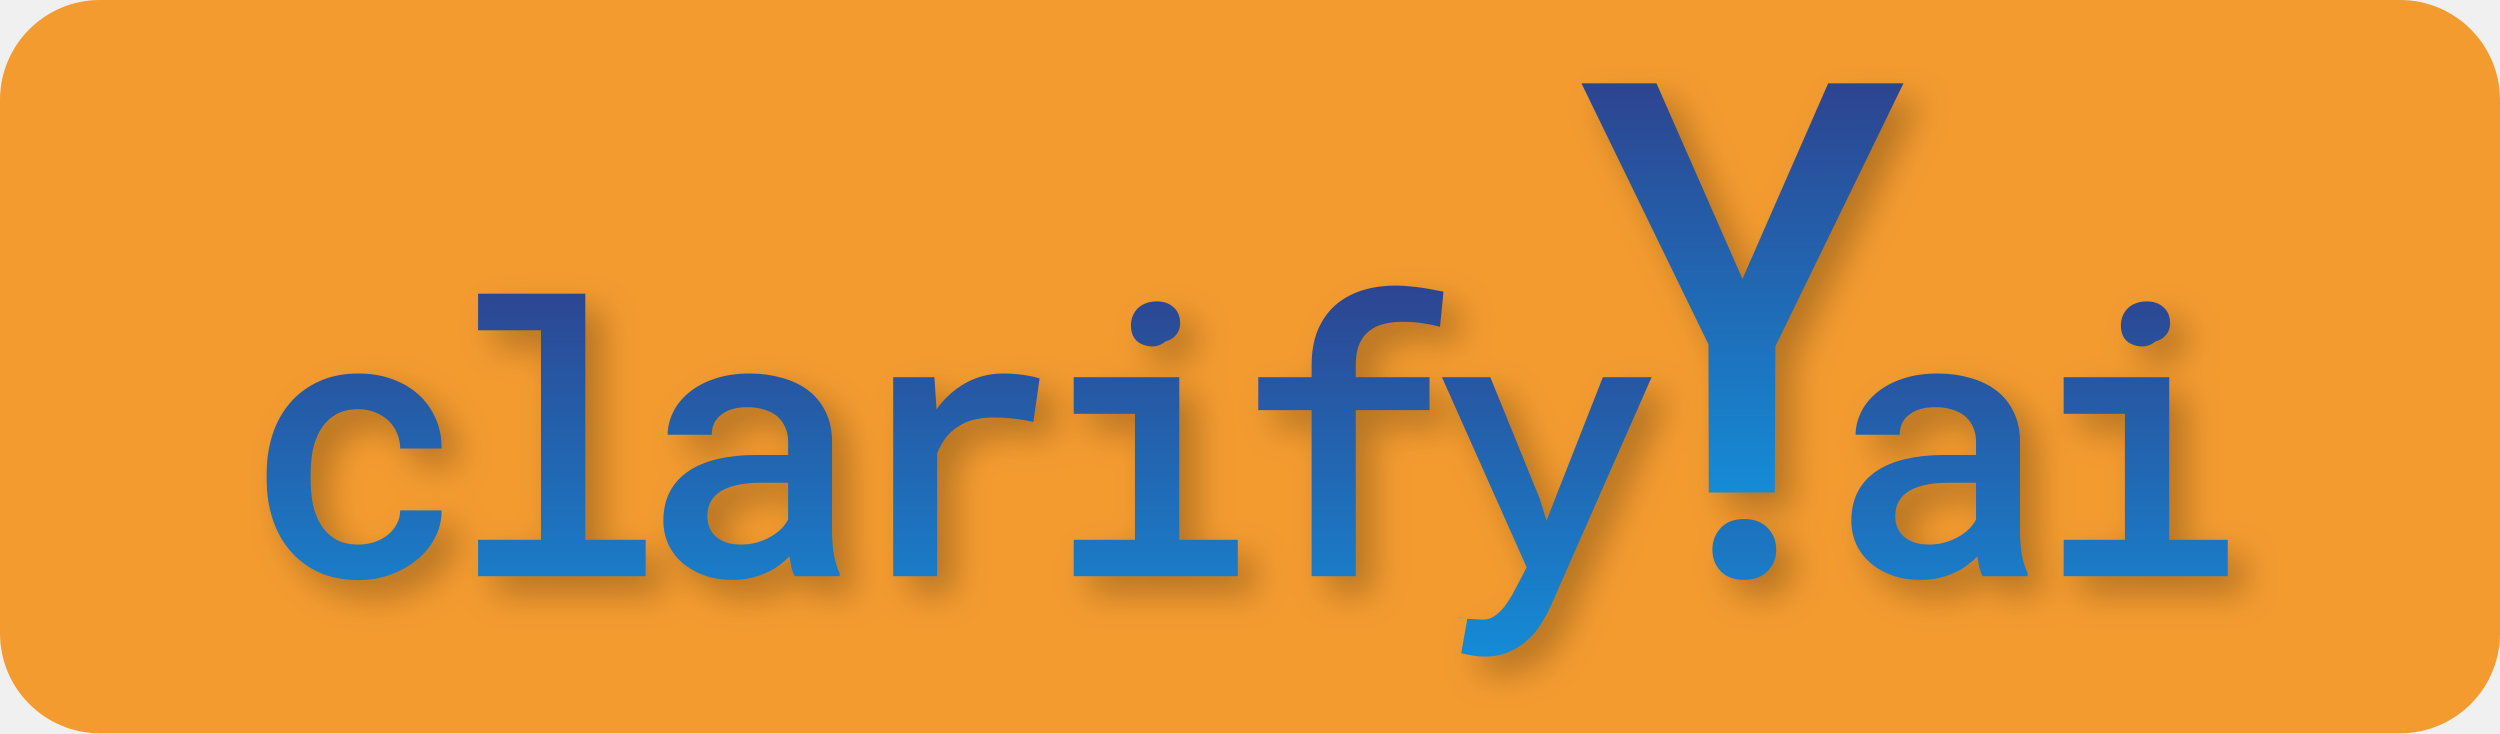
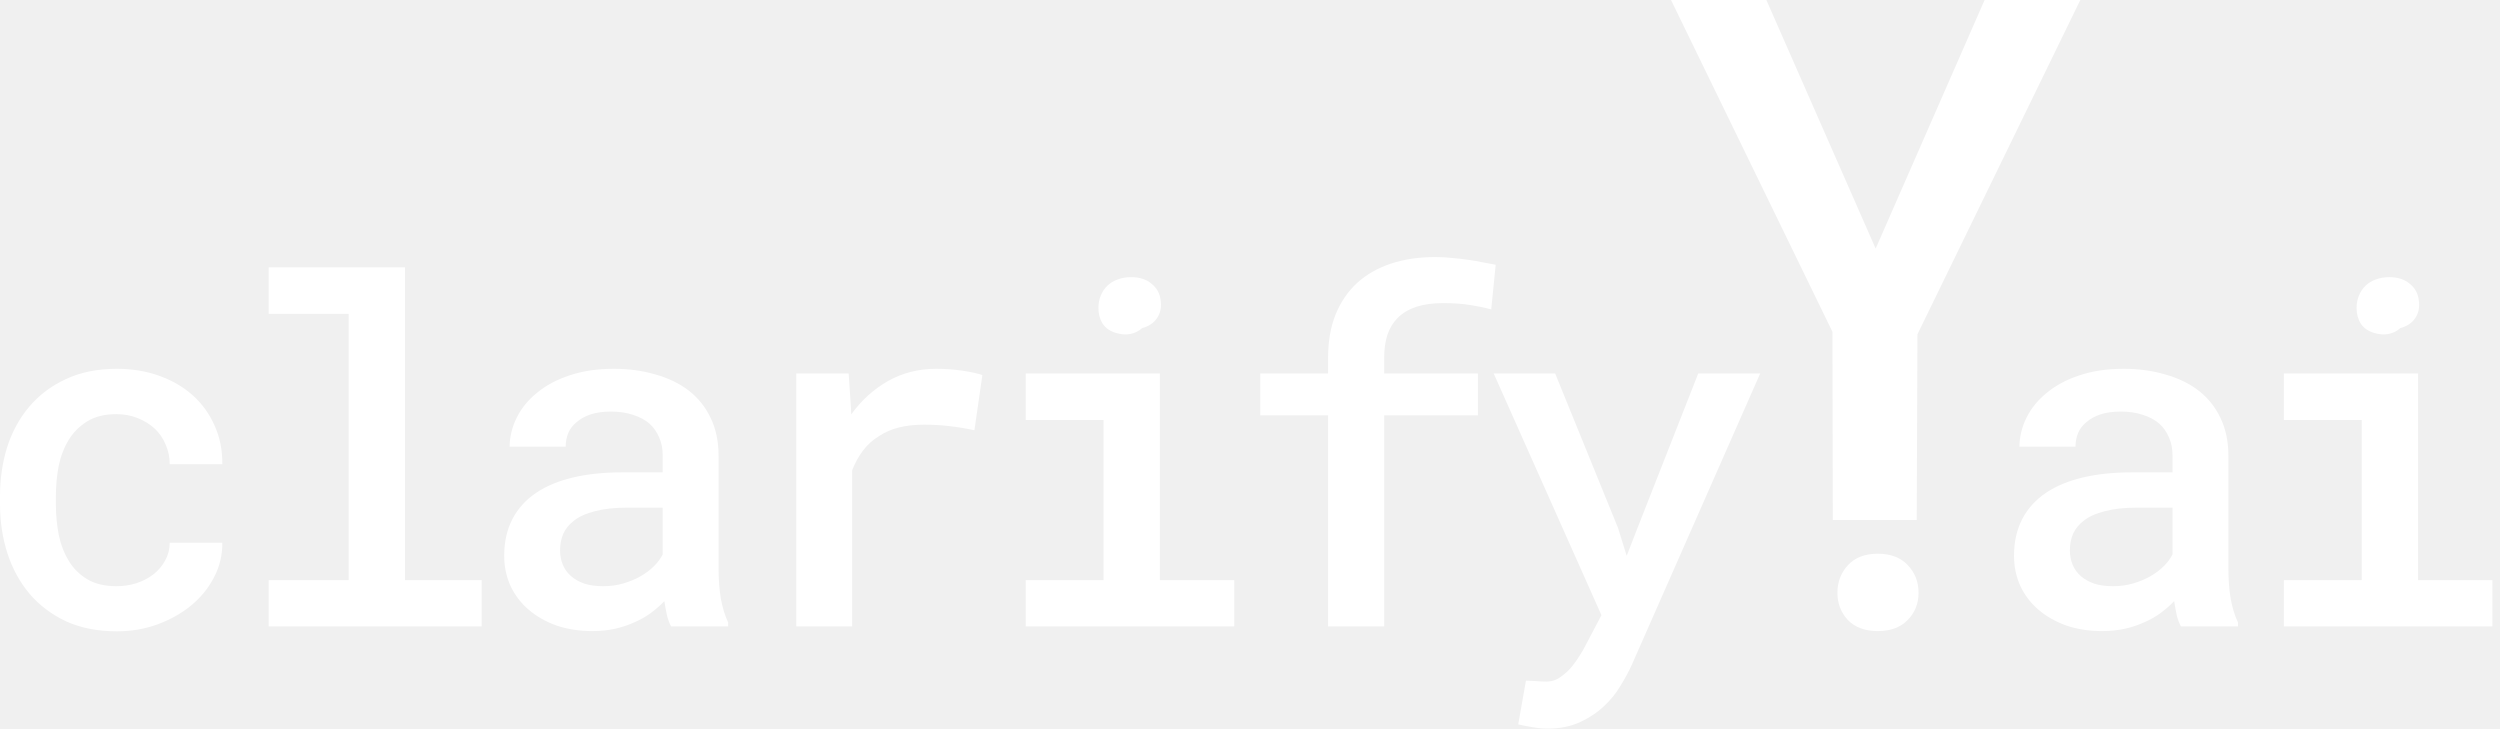
- <svg xmlns="http://www.w3.org/2000/svg" width="150" height="44" viewBox="0 0 150 44" fill="none">
-   <rect width="150" height="44" rx="6" fill="#F39B2F" />
-   <g filter="url(#filter0_d)">
-     <path d="M21.496 32.674C20.944 32.674 20.484 32.564 20.116 32.343C19.749 32.122 19.458 31.832 19.245 31.471C19.024 31.111 18.866 30.699 18.77 30.235C18.682 29.764 18.638 29.286 18.638 28.8V28.414C18.638 27.936 18.682 27.465 18.77 27.002C18.866 26.538 19.024 26.126 19.245 25.765C19.465 25.405 19.756 25.114 20.116 24.894C20.484 24.666 20.944 24.552 21.496 24.552C21.857 24.552 22.191 24.614 22.5 24.739C22.817 24.864 23.089 25.033 23.317 25.247C23.538 25.46 23.707 25.71 23.825 25.997C23.95 26.284 24.012 26.59 24.012 26.913H26.495C26.503 26.251 26.381 25.644 26.131 25.092C25.889 24.541 25.546 24.066 25.105 23.669C24.663 23.271 24.134 22.962 23.516 22.742C22.905 22.521 22.239 22.41 21.518 22.41C20.606 22.41 19.804 22.572 19.112 22.896C18.428 23.212 17.854 23.643 17.391 24.187C16.927 24.732 16.578 25.368 16.342 26.097C16.114 26.825 16 27.598 16 28.414V28.8C16 29.625 16.118 30.401 16.353 31.129C16.589 31.85 16.934 32.483 17.391 33.027C17.854 33.572 18.428 34.006 19.112 34.33C19.804 34.646 20.61 34.804 21.529 34.804C22.191 34.804 22.82 34.697 23.416 34.484C24.02 34.263 24.553 33.965 25.017 33.59C25.473 33.215 25.833 32.773 26.098 32.266C26.37 31.751 26.503 31.203 26.495 30.622H24.012C24.012 30.923 23.942 31.199 23.803 31.449C23.67 31.699 23.49 31.916 23.262 32.1C23.026 32.284 22.754 32.428 22.445 32.531C22.143 32.626 21.827 32.674 21.496 32.674Z" fill="url(#paint0_linear)" />
-     <path d="M28.685 17.621V19.817H32.459V32.387H28.685V34.572H38.739V32.387H35.119V17.621H28.685Z" fill="url(#paint1_linear)" />
-     <path d="M47.683 34.572H50.376V34.385C50.229 34.076 50.115 33.708 50.034 33.281C49.96 32.847 49.923 32.361 49.923 31.824V26.516C49.923 25.839 49.798 25.243 49.548 24.728C49.298 24.206 48.952 23.775 48.511 23.437C48.069 23.098 47.543 22.845 46.932 22.675C46.329 22.499 45.678 22.41 44.979 22.41C44.199 22.41 43.504 22.514 42.893 22.72C42.29 22.918 41.779 23.19 41.359 23.536C40.94 23.875 40.62 24.265 40.399 24.706C40.178 25.148 40.064 25.607 40.057 26.086H42.706C42.706 25.858 42.746 25.644 42.827 25.445C42.915 25.239 43.048 25.067 43.224 24.927C43.401 24.772 43.622 24.651 43.886 24.563C44.159 24.474 44.475 24.43 44.836 24.43C45.233 24.43 45.582 24.482 45.884 24.585C46.193 24.68 46.454 24.82 46.668 25.004C46.866 25.188 47.017 25.405 47.12 25.655C47.23 25.905 47.286 26.185 47.286 26.494V27.299H45.365C44.505 27.299 43.732 27.381 43.048 27.542C42.371 27.704 41.801 27.94 41.337 28.249C40.837 28.58 40.454 28.999 40.189 29.507C39.932 30.007 39.803 30.585 39.803 31.239C39.803 31.747 39.902 32.222 40.101 32.663C40.307 33.097 40.59 33.469 40.951 33.778C41.319 34.094 41.757 34.344 42.264 34.528C42.779 34.705 43.346 34.793 43.964 34.793C44.346 34.793 44.703 34.756 45.034 34.683C45.365 34.609 45.674 34.506 45.961 34.374C46.248 34.249 46.506 34.102 46.734 33.932C46.969 33.756 47.179 33.572 47.363 33.38C47.4 33.609 47.44 33.829 47.484 34.043C47.536 34.249 47.602 34.425 47.683 34.572ZM44.471 32.674C44.133 32.674 43.839 32.634 43.589 32.553C43.338 32.465 43.129 32.347 42.959 32.2C42.79 32.053 42.661 31.876 42.573 31.67C42.485 31.456 42.441 31.229 42.441 30.986C42.441 30.691 42.492 30.427 42.595 30.191C42.706 29.956 42.871 29.753 43.092 29.584C43.342 29.385 43.677 29.235 44.096 29.132C44.516 29.021 45.012 28.966 45.586 28.966H47.286V31.173C47.19 31.365 47.054 31.549 46.877 31.725C46.701 31.902 46.491 32.06 46.248 32.2C46.005 32.34 45.733 32.453 45.432 32.542C45.137 32.63 44.817 32.674 44.471 32.674Z" fill="url(#paint2_linear)" />
-     <path d="M60.191 22.41C59.367 22.41 58.613 22.602 57.929 22.984C57.252 23.367 56.671 23.893 56.185 24.563L56.174 24.287L56.064 22.631H53.592V34.572H56.23V27.2C56.369 26.847 56.542 26.534 56.748 26.262C56.954 25.99 57.204 25.765 57.499 25.589C57.771 25.405 58.084 25.269 58.437 25.181C58.79 25.092 59.187 25.048 59.629 25.048C60.019 25.048 60.408 25.07 60.798 25.114C61.196 25.159 61.597 25.225 62.001 25.313L62.377 22.709C62.149 22.628 61.832 22.558 61.428 22.499C61.03 22.44 60.618 22.41 60.191 22.41Z" fill="url(#paint3_linear)" />
-     <path d="M64.423 22.631V24.827H68.098V32.387H64.423V34.572H74.267V32.387H70.758V22.631H64.423ZM67.855 19.541C67.855 19.821 67.921 20.067 68.054 20.28C68.194 20.486 68.396 20.63 68.661 20.711C68.918 20.792 69.154 20.81 69.367 20.766C69.58 20.722 69.764 20.63 69.919 20.49C70.228 20.409 70.463 20.251 70.625 20.016C70.787 19.773 70.842 19.489 70.791 19.166C70.754 18.849 70.611 18.592 70.36 18.393C70.118 18.187 69.797 18.084 69.4 18.084C69.165 18.084 68.951 18.121 68.76 18.195C68.576 18.261 68.418 18.357 68.285 18.482C68.146 18.614 68.039 18.772 67.965 18.956C67.892 19.133 67.855 19.328 67.855 19.541Z" fill="url(#paint4_linear)" />
-     <path d="M78.697 34.572H81.346V24.607H85.771V22.631H81.346V21.903C81.346 21.483 81.397 21.116 81.5 20.799C81.611 20.483 81.773 20.218 81.986 20.005C82.214 19.776 82.505 19.604 82.858 19.486C83.218 19.368 83.645 19.309 84.138 19.309C84.609 19.309 85.028 19.339 85.396 19.398C85.771 19.456 86.106 19.526 86.4 19.607L86.61 17.499C86.389 17.455 86.172 17.415 85.959 17.378C85.746 17.334 85.536 17.297 85.33 17.268C85.08 17.231 84.822 17.201 84.557 17.179C84.3 17.15 84.035 17.135 83.763 17.135C82.99 17.135 82.291 17.238 81.666 17.444C81.048 17.65 80.518 17.952 80.077 18.349C79.635 18.754 79.293 19.254 79.05 19.85C78.815 20.439 78.697 21.123 78.697 21.903V22.631H75.497V24.607H78.697V34.572Z" fill="url(#paint5_linear)" />
-     <path d="M89.076 39.395C89.657 39.395 90.165 39.292 90.599 39.086C91.033 38.888 91.408 38.638 91.724 38.336C92.041 38.041 92.302 37.718 92.508 37.365C92.721 37.019 92.898 36.691 93.038 36.382L99.097 22.631H96.172L93.291 29.959L92.795 31.239L92.386 29.926L89.418 22.631H86.515L91.603 34.043L90.853 35.466C90.772 35.628 90.683 35.783 90.588 35.93C90.499 36.077 90.382 36.246 90.234 36.438C90.08 36.629 89.9 36.798 89.694 36.945C89.488 37.1 89.256 37.177 88.998 37.177C88.881 37.177 88.726 37.17 88.535 37.155C88.351 37.148 88.185 37.14 88.038 37.133L87.674 39.197C87.887 39.248 88.112 39.292 88.347 39.329C88.583 39.373 88.826 39.395 89.076 39.395Z" fill="url(#paint6_linear)" />
-     <path d="M102.743 32.983C102.743 33.491 102.909 33.921 103.24 34.275C103.578 34.62 104.049 34.793 104.652 34.793C105.248 34.793 105.715 34.62 106.054 34.275C106.4 33.929 106.573 33.498 106.573 32.983C106.573 32.468 106.403 32.034 106.065 31.681C105.726 31.32 105.256 31.14 104.652 31.14C104.042 31.14 103.571 31.32 103.24 31.681C102.909 32.041 102.743 32.476 102.743 32.983Z" fill="url(#paint7_linear)" />
-     <path d="M118.96 34.572H121.653V34.385C121.505 34.076 121.391 33.708 121.31 33.281C121.237 32.847 121.2 32.361 121.2 31.824V26.516C121.2 25.839 121.075 25.243 120.825 24.728C120.575 24.206 120.229 23.775 119.787 23.437C119.346 23.098 118.82 22.845 118.209 22.675C117.606 22.499 116.955 22.41 116.256 22.41C115.476 22.41 114.781 22.514 114.17 22.72C113.567 22.918 113.055 23.19 112.636 23.536C112.217 23.875 111.896 24.265 111.676 24.706C111.455 25.148 111.341 25.607 111.334 26.086H113.982C113.982 25.858 114.023 25.644 114.104 25.445C114.192 25.239 114.324 25.067 114.501 24.927C114.678 24.772 114.898 24.651 115.163 24.563C115.435 24.474 115.752 24.43 116.112 24.43C116.51 24.43 116.859 24.482 117.161 24.585C117.47 24.68 117.731 24.82 117.944 25.004C118.143 25.188 118.294 25.405 118.397 25.655C118.507 25.905 118.562 26.185 118.562 26.494V27.299H116.642C115.781 27.299 115.009 27.381 114.324 27.542C113.648 27.704 113.077 27.94 112.614 28.249C112.114 28.58 111.731 28.999 111.466 29.507C111.209 30.007 111.08 30.585 111.08 31.239C111.08 31.747 111.179 32.222 111.378 32.663C111.584 33.097 111.867 33.469 112.228 33.778C112.595 34.094 113.033 34.344 113.541 34.528C114.056 34.705 114.622 34.793 115.24 34.793C115.623 34.793 115.98 34.756 116.311 34.683C116.642 34.609 116.951 34.506 117.238 34.374C117.525 34.249 117.782 34.102 118.011 33.932C118.246 33.756 118.456 33.572 118.64 33.38C118.676 33.609 118.717 33.829 118.761 34.043C118.813 34.249 118.879 34.425 118.96 34.572ZM115.748 32.674C115.41 32.674 115.115 32.634 114.865 32.553C114.615 32.465 114.405 32.347 114.236 32.2C114.067 32.053 113.938 31.876 113.85 31.67C113.762 31.456 113.717 31.229 113.717 30.986C113.717 30.691 113.769 30.427 113.872 30.191C113.982 29.956 114.148 29.753 114.369 29.584C114.619 29.385 114.954 29.235 115.373 29.132C115.792 29.021 116.289 28.966 116.863 28.966H118.562V31.173C118.467 31.365 118.331 31.549 118.154 31.725C117.977 31.902 117.768 32.06 117.525 32.2C117.282 32.34 117.01 32.453 116.708 32.542C116.414 32.63 116.094 32.674 115.748 32.674Z" fill="url(#paint8_linear)" />
-     <path d="M123.82 22.631V24.827H127.495V32.387H123.82V34.572H133.664V32.387H130.155V22.631H123.82ZM127.252 19.541C127.252 19.821 127.319 20.067 127.451 20.28C127.591 20.486 127.793 20.63 128.058 20.711C128.316 20.792 128.551 20.81 128.764 20.766C128.978 20.722 129.162 20.63 129.316 20.49C129.625 20.409 129.861 20.251 130.022 20.016C130.184 19.773 130.24 19.489 130.188 19.166C130.151 18.849 130.008 18.592 129.758 18.393C129.515 18.187 129.195 18.084 128.797 18.084C128.562 18.084 128.349 18.121 128.157 18.195C127.973 18.261 127.815 18.357 127.683 18.482C127.543 18.614 127.436 18.772 127.363 18.956C127.289 19.133 127.252 19.328 127.252 19.541Z" fill="url(#paint9_linear)" />
-     <path d="M104.548 16.735L99.389 5H94.887L102.508 20.664L102.525 29.55H106.487L106.521 20.782L114.21 5H109.691L104.548 16.735Z" fill="url(#paint10_linear)" />
-   </g>
-   <defs>
-     <filter id="filter0_d" x="15" y="4" width="121.664" height="38.395" filterUnits="userSpaceOnUse" color-interpolation-filters="sRGB">
-       <feFlood flood-opacity="0" result="BackgroundImageFix" />
-       <feColorMatrix in="SourceAlpha" type="matrix" values="0 0 0 0 0 0 0 0 0 0 0 0 0 0 0 0 0 0 127 0" />
-       <feOffset dx="1" dy="1" />
-       <feGaussianBlur stdDeviation="1" />
-       <feColorMatrix type="matrix" values="0 0 0 0 0 0 0 0 0 0 0 0 0 0 0 0 0 0 0.25 0" />
-       <feBlend mode="normal" in2="BackgroundImageFix" result="effect1_dropShadow" />
-       <feBlend mode="normal" in="SourceGraphic" in2="effect1_dropShadow" result="shape" />
-     </filter>
-     <linearGradient id="paint0_linear" x1="74.832" y1="17.135" x2="74.832" y2="39.395" gradientUnits="userSpaceOnUse">
-       <stop stop-color="#2D4591" />
-       <stop offset="1" stop-color="#158BD6" />
-     </linearGradient>
-     <linearGradient id="paint1_linear" x1="74.832" y1="17.135" x2="74.832" y2="39.395" gradientUnits="userSpaceOnUse">
-       <stop stop-color="#2D4591" />
-       <stop offset="1" stop-color="#158BD6" />
-     </linearGradient>
-     <linearGradient id="paint2_linear" x1="74.832" y1="17.135" x2="74.832" y2="39.395" gradientUnits="userSpaceOnUse">
-       <stop stop-color="#2D4591" />
-       <stop offset="1" stop-color="#158BD6" />
-     </linearGradient>
-     <linearGradient id="paint3_linear" x1="74.832" y1="17.135" x2="74.832" y2="39.395" gradientUnits="userSpaceOnUse">
-       <stop stop-color="#2D4591" />
-       <stop offset="1" stop-color="#158BD6" />
-     </linearGradient>
-     <linearGradient id="paint4_linear" x1="74.832" y1="17.135" x2="74.832" y2="39.395" gradientUnits="userSpaceOnUse">
-       <stop stop-color="#2D4591" />
-       <stop offset="1" stop-color="#158BD6" />
-     </linearGradient>
-     <linearGradient id="paint5_linear" x1="74.832" y1="17.135" x2="74.832" y2="39.395" gradientUnits="userSpaceOnUse">
-       <stop stop-color="#2D4591" />
-       <stop offset="1" stop-color="#158BD6" />
-     </linearGradient>
-     <linearGradient id="paint6_linear" x1="74.832" y1="17.135" x2="74.832" y2="39.395" gradientUnits="userSpaceOnUse">
-       <stop stop-color="#2D4591" />
-       <stop offset="1" stop-color="#158BD6" />
-     </linearGradient>
-     <linearGradient id="paint7_linear" x1="74.832" y1="17.135" x2="74.832" y2="39.395" gradientUnits="userSpaceOnUse">
-       <stop stop-color="#2D4591" />
-       <stop offset="1" stop-color="#158BD6" />
-     </linearGradient>
-     <linearGradient id="paint8_linear" x1="74.832" y1="17.135" x2="74.832" y2="39.395" gradientUnits="userSpaceOnUse">
-       <stop stop-color="#2D4591" />
-       <stop offset="1" stop-color="#158BD6" />
-     </linearGradient>
-     <linearGradient id="paint9_linear" x1="74.832" y1="17.135" x2="74.832" y2="39.395" gradientUnits="userSpaceOnUse">
-       <stop stop-color="#2D4591" />
-       <stop offset="1" stop-color="#158BD6" />
-     </linearGradient>
-     <linearGradient id="paint10_linear" x1="104.548" y1="5" x2="104.548" y2="29.55" gradientUnits="userSpaceOnUse">
-       <stop stop-color="#2D4490" />
-       <stop offset="1" stop-color="#158BD6" />
-     </linearGradient>
-   </defs>
+ <svg xmlns="http://www.w3.org/2000/svg" width="175" height="51" viewBox="0 0 175 51" fill="none">
+   <path d="M8.149 41.034C7.331 41.034 6.649 40.871 6.104 40.543C5.558 40.216 5.127 39.785 4.811 39.251C4.484 38.716 4.249 38.105 4.107 37.418C3.977 36.719 3.911 36.01 3.911 35.29V34.718C3.911 34.008 3.977 33.31 4.107 32.623C4.249 31.936 4.484 31.325 4.811 30.79C5.138 30.256 5.569 29.825 6.104 29.497C6.649 29.159 7.331 28.99 8.149 28.99C8.684 28.99 9.18 29.083 9.639 29.268C10.108 29.454 10.511 29.705 10.85 30.021C11.177 30.337 11.428 30.708 11.602 31.134C11.788 31.559 11.88 32.012 11.88 32.492H15.562C15.573 31.51 15.393 30.61 15.022 29.792C14.662 28.974 14.155 28.27 13.501 27.681C12.846 27.092 12.06 26.634 11.144 26.306C10.239 25.979 9.251 25.816 8.182 25.816C6.829 25.816 5.64 26.055 4.615 26.535C3.6 27.005 2.749 27.643 2.062 28.45C1.375 29.257 0.856 30.201 0.507 31.281C0.169 32.361 0 33.507 0 34.718V35.29C0 36.512 0.175 37.663 0.524 38.743C0.873 39.812 1.385 40.751 2.062 41.558C2.749 42.365 3.6 43.009 4.615 43.489C5.64 43.958 6.835 44.193 8.198 44.193C9.18 44.193 10.113 44.034 10.997 43.718C11.891 43.391 12.682 42.949 13.37 42.392C14.046 41.836 14.581 41.181 14.973 40.429C15.377 39.665 15.573 38.852 15.562 37.99H11.88C11.88 38.438 11.777 38.847 11.569 39.218C11.373 39.589 11.106 39.911 10.768 40.183C10.419 40.456 10.015 40.669 9.557 40.822C9.109 40.963 8.64 41.034 8.149 41.034Z" fill="white" />
+   <path d="M18.809 18.713V21.97H24.406V40.609H18.809V43.849H33.717V40.609H28.349V18.713H18.809Z" fill="white" />
+   <path d="M46.978 43.849H50.971V43.571C50.753 43.112 50.584 42.567 50.464 41.934C50.355 41.291 50.3 40.571 50.3 39.774V31.903C50.3 30.899 50.115 30.016 49.744 29.252C49.373 28.477 48.86 27.839 48.206 27.337C47.551 26.835 46.771 26.459 45.866 26.208C44.971 25.946 44.006 25.816 42.969 25.816C41.813 25.816 40.782 25.968 39.876 26.274C38.982 26.568 38.224 26.972 37.602 27.485C36.98 27.986 36.505 28.565 36.178 29.219C35.851 29.874 35.682 30.556 35.671 31.265H39.598C39.598 30.927 39.658 30.61 39.778 30.316C39.909 30.01 40.105 29.754 40.367 29.547C40.629 29.317 40.956 29.137 41.349 29.006C41.753 28.876 42.222 28.81 42.756 28.81C43.346 28.81 43.864 28.887 44.311 29.039C44.769 29.181 45.157 29.388 45.473 29.661C45.767 29.934 45.991 30.256 46.144 30.627C46.307 30.997 46.389 31.412 46.389 31.87V33.065H43.542C42.266 33.065 41.12 33.185 40.105 33.425C39.102 33.665 38.256 34.014 37.569 34.472C36.827 34.963 36.26 35.585 35.867 36.338C35.485 37.08 35.294 37.936 35.294 38.907C35.294 39.66 35.442 40.363 35.736 41.018C36.042 41.661 36.462 42.212 36.996 42.671C37.542 43.14 38.191 43.511 38.944 43.783C39.707 44.045 40.547 44.176 41.464 44.176C42.031 44.176 42.56 44.122 43.051 44.013C43.542 43.903 44 43.751 44.426 43.554C44.851 43.369 45.233 43.151 45.571 42.9C45.92 42.638 46.231 42.365 46.504 42.081C46.558 42.42 46.618 42.747 46.684 43.063C46.76 43.369 46.858 43.631 46.978 43.849ZM42.216 41.034C41.715 41.034 41.278 40.974 40.907 40.854C40.536 40.723 40.225 40.549 39.974 40.331C39.724 40.112 39.533 39.85 39.402 39.545C39.271 39.229 39.205 38.891 39.205 38.531C39.205 38.094 39.282 37.701 39.434 37.352C39.598 37.003 39.844 36.703 40.171 36.452C40.542 36.158 41.038 35.934 41.66 35.781C42.282 35.618 43.018 35.536 43.869 35.536H46.389V38.809C46.248 39.092 46.046 39.365 45.784 39.627C45.522 39.889 45.211 40.123 44.851 40.331C44.491 40.538 44.087 40.707 43.64 40.838C43.204 40.969 42.729 41.034 42.216 41.034Z" fill="white" />
+   <path d="M65.526 25.816C64.304 25.816 63.185 26.099 62.171 26.666C61.167 27.234 60.305 28.014 59.585 29.006L59.569 28.597L59.405 26.143H55.74V43.849H59.651V32.918C59.858 32.394 60.114 31.93 60.42 31.527C60.725 31.123 61.096 30.79 61.533 30.528C61.936 30.256 62.4 30.054 62.924 29.923C63.447 29.792 64.037 29.727 64.691 29.727C65.269 29.727 65.847 29.759 66.426 29.825C67.015 29.89 67.609 29.988 68.209 30.119L68.766 26.257C68.427 26.137 67.958 26.034 67.358 25.946C66.769 25.859 66.158 25.816 65.526 25.816Z" fill="white" />
+   <path d="M71.8 26.143V29.399H77.249V40.609H71.8V43.849H86.397V40.609H81.193V26.143H71.8ZM76.889 21.561C76.889 21.975 76.987 22.341 77.183 22.657C77.391 22.963 77.691 23.175 78.084 23.295C78.465 23.415 78.814 23.443 79.131 23.377C79.447 23.312 79.72 23.175 79.949 22.968C80.407 22.848 80.756 22.614 80.996 22.265C81.236 21.904 81.318 21.484 81.242 21.004C81.187 20.535 80.975 20.154 80.604 19.859C80.244 19.553 79.769 19.401 79.18 19.401C78.831 19.401 78.514 19.455 78.231 19.564C77.958 19.663 77.724 19.804 77.527 19.99C77.32 20.186 77.162 20.421 77.053 20.694C76.944 20.955 76.889 21.244 76.889 21.561Z" fill="white" />
+   <path d="M92.965 43.849H96.892V29.072H103.455V26.143H96.892V25.063C96.892 24.441 96.969 23.895 97.122 23.426C97.285 22.957 97.525 22.564 97.842 22.248C98.18 21.91 98.611 21.654 99.134 21.479C99.669 21.304 100.302 21.217 101.033 21.217C101.731 21.217 102.353 21.261 102.898 21.348C103.455 21.435 103.951 21.539 104.387 21.659L104.698 18.533C104.371 18.468 104.049 18.408 103.733 18.353C103.416 18.288 103.105 18.233 102.8 18.19C102.429 18.135 102.047 18.092 101.655 18.059C101.273 18.015 100.88 17.993 100.476 17.993C99.331 17.993 98.294 18.146 97.367 18.452C96.451 18.757 95.665 19.204 95.011 19.794C94.356 20.393 93.849 21.135 93.489 22.019C93.14 22.892 92.965 23.906 92.965 25.063V26.143H88.219V29.072H92.965V43.849Z" fill="white" />
+   <path d="M108.354 51C109.216 51 109.969 50.847 110.612 50.542C111.256 50.247 111.812 49.876 112.281 49.429C112.751 48.993 113.138 48.513 113.443 47.989C113.76 47.476 114.022 46.991 114.229 46.533L123.213 26.143H118.876L114.605 37.009L113.869 38.907L113.263 36.959L108.861 26.143H104.558L112.101 43.063L110.989 45.174C110.869 45.414 110.738 45.644 110.596 45.862C110.465 46.08 110.29 46.331 110.072 46.614C109.843 46.898 109.576 47.149 109.27 47.367C108.965 47.596 108.621 47.711 108.24 47.711C108.065 47.711 107.836 47.7 107.552 47.678C107.279 47.667 107.034 47.656 106.816 47.645L106.276 50.706C106.592 50.782 106.925 50.847 107.274 50.902C107.623 50.967 107.983 51 108.354 51Z" fill="white" />
+   <path d="M128.62 41.492C128.62 42.245 128.865 42.883 129.356 43.407C129.858 43.92 130.556 44.176 131.451 44.176C132.334 44.176 133.027 43.92 133.529 43.407C134.042 42.894 134.298 42.256 134.298 41.492C134.298 40.729 134.047 40.085 133.545 39.561C133.043 39.027 132.345 38.76 131.451 38.76C130.545 38.76 129.847 39.027 129.356 39.561C128.865 40.096 128.62 40.74 128.62 41.492Z" fill="white" />
+   <path d="M152.665 43.849H156.658V43.571C156.44 43.112 156.271 42.567 156.151 41.934C156.042 41.291 155.987 40.571 155.987 39.774V31.903C155.987 30.899 155.802 30.016 155.431 29.252C155.06 28.477 154.547 27.839 153.892 27.337C153.238 26.835 152.458 26.459 151.552 26.208C150.658 25.946 149.692 25.816 148.656 25.816C147.499 25.816 146.468 25.968 145.563 26.274C144.668 26.568 143.91 26.972 143.288 27.485C142.667 27.986 142.192 28.565 141.865 29.219C141.537 29.874 141.368 30.556 141.357 31.265H145.285C145.285 30.927 145.345 30.61 145.465 30.316C145.596 30.01 145.792 29.754 146.054 29.547C146.316 29.317 146.643 29.137 147.036 29.006C147.439 28.876 147.909 28.81 148.443 28.81C149.032 28.81 149.55 28.887 149.998 29.039C150.456 29.181 150.843 29.388 151.16 29.661C151.454 29.934 151.678 30.256 151.831 30.627C151.994 30.997 152.076 31.412 152.076 31.87V33.065H149.229C147.952 33.065 146.807 33.185 145.792 33.425C144.788 33.665 143.943 34.014 143.256 34.472C142.514 34.963 141.947 35.585 141.554 36.338C141.172 37.08 140.981 37.936 140.981 38.907C140.981 39.66 141.128 40.363 141.423 41.018C141.728 41.661 142.148 42.212 142.683 42.671C143.228 43.14 143.877 43.511 144.63 43.783C145.394 44.045 146.234 44.176 147.15 44.176C147.718 44.176 148.247 44.122 148.738 44.013C149.229 43.903 149.687 43.751 150.112 43.554C150.538 43.369 150.92 43.151 151.258 42.9C151.607 42.638 151.918 42.365 152.191 42.081C152.245 42.42 152.305 42.747 152.371 43.063C152.447 43.369 152.545 43.631 152.665 43.849ZM147.903 41.034C147.401 41.034 146.965 40.974 146.594 40.854C146.223 40.723 145.912 40.549 145.661 40.331C145.41 40.112 145.219 39.85 145.088 39.545C144.958 39.229 144.892 38.891 144.892 38.531C144.892 38.094 144.968 37.701 145.121 37.352C145.285 37.003 145.53 36.703 145.858 36.452C146.228 36.158 146.725 35.934 147.347 35.781C147.969 35.618 148.705 35.536 149.556 35.536H152.076V38.809C151.934 39.092 151.732 39.365 151.47 39.627C151.209 39.889 150.898 40.123 150.538 40.331C150.178 40.538 149.774 40.707 149.327 40.838C148.89 40.969 148.416 41.034 147.903 41.034Z" fill="white" />
+   <path d="M159.872 26.143V29.399H165.321V40.609H159.872V43.849H174.469V40.609H169.265V26.143H159.872ZM164.961 21.561C164.961 21.975 165.059 22.341 165.256 22.657C165.463 22.963 165.763 23.175 166.156 23.295C166.538 23.415 166.887 23.443 167.203 23.377C167.519 23.312 167.792 23.175 168.021 22.968C168.479 22.848 168.829 22.614 169.069 22.265C169.309 21.904 169.39 21.484 169.314 21.004C169.26 20.535 169.047 20.154 168.676 19.859C168.316 19.553 167.841 19.401 167.252 19.401C166.903 19.401 166.587 19.455 166.303 19.564C166.03 19.663 165.796 19.804 165.599 19.99C165.392 20.186 165.234 20.421 165.125 20.694C165.016 20.955 164.961 21.244 164.961 21.561Z" fill="white" />
+   <path d="M131.296 17.401L123.646 0H116.971L128.271 23.226L128.296 36.401H134.171L134.221 23.401L145.622 0H138.922L131.296 17.401Z" fill="white" />
</svg>
